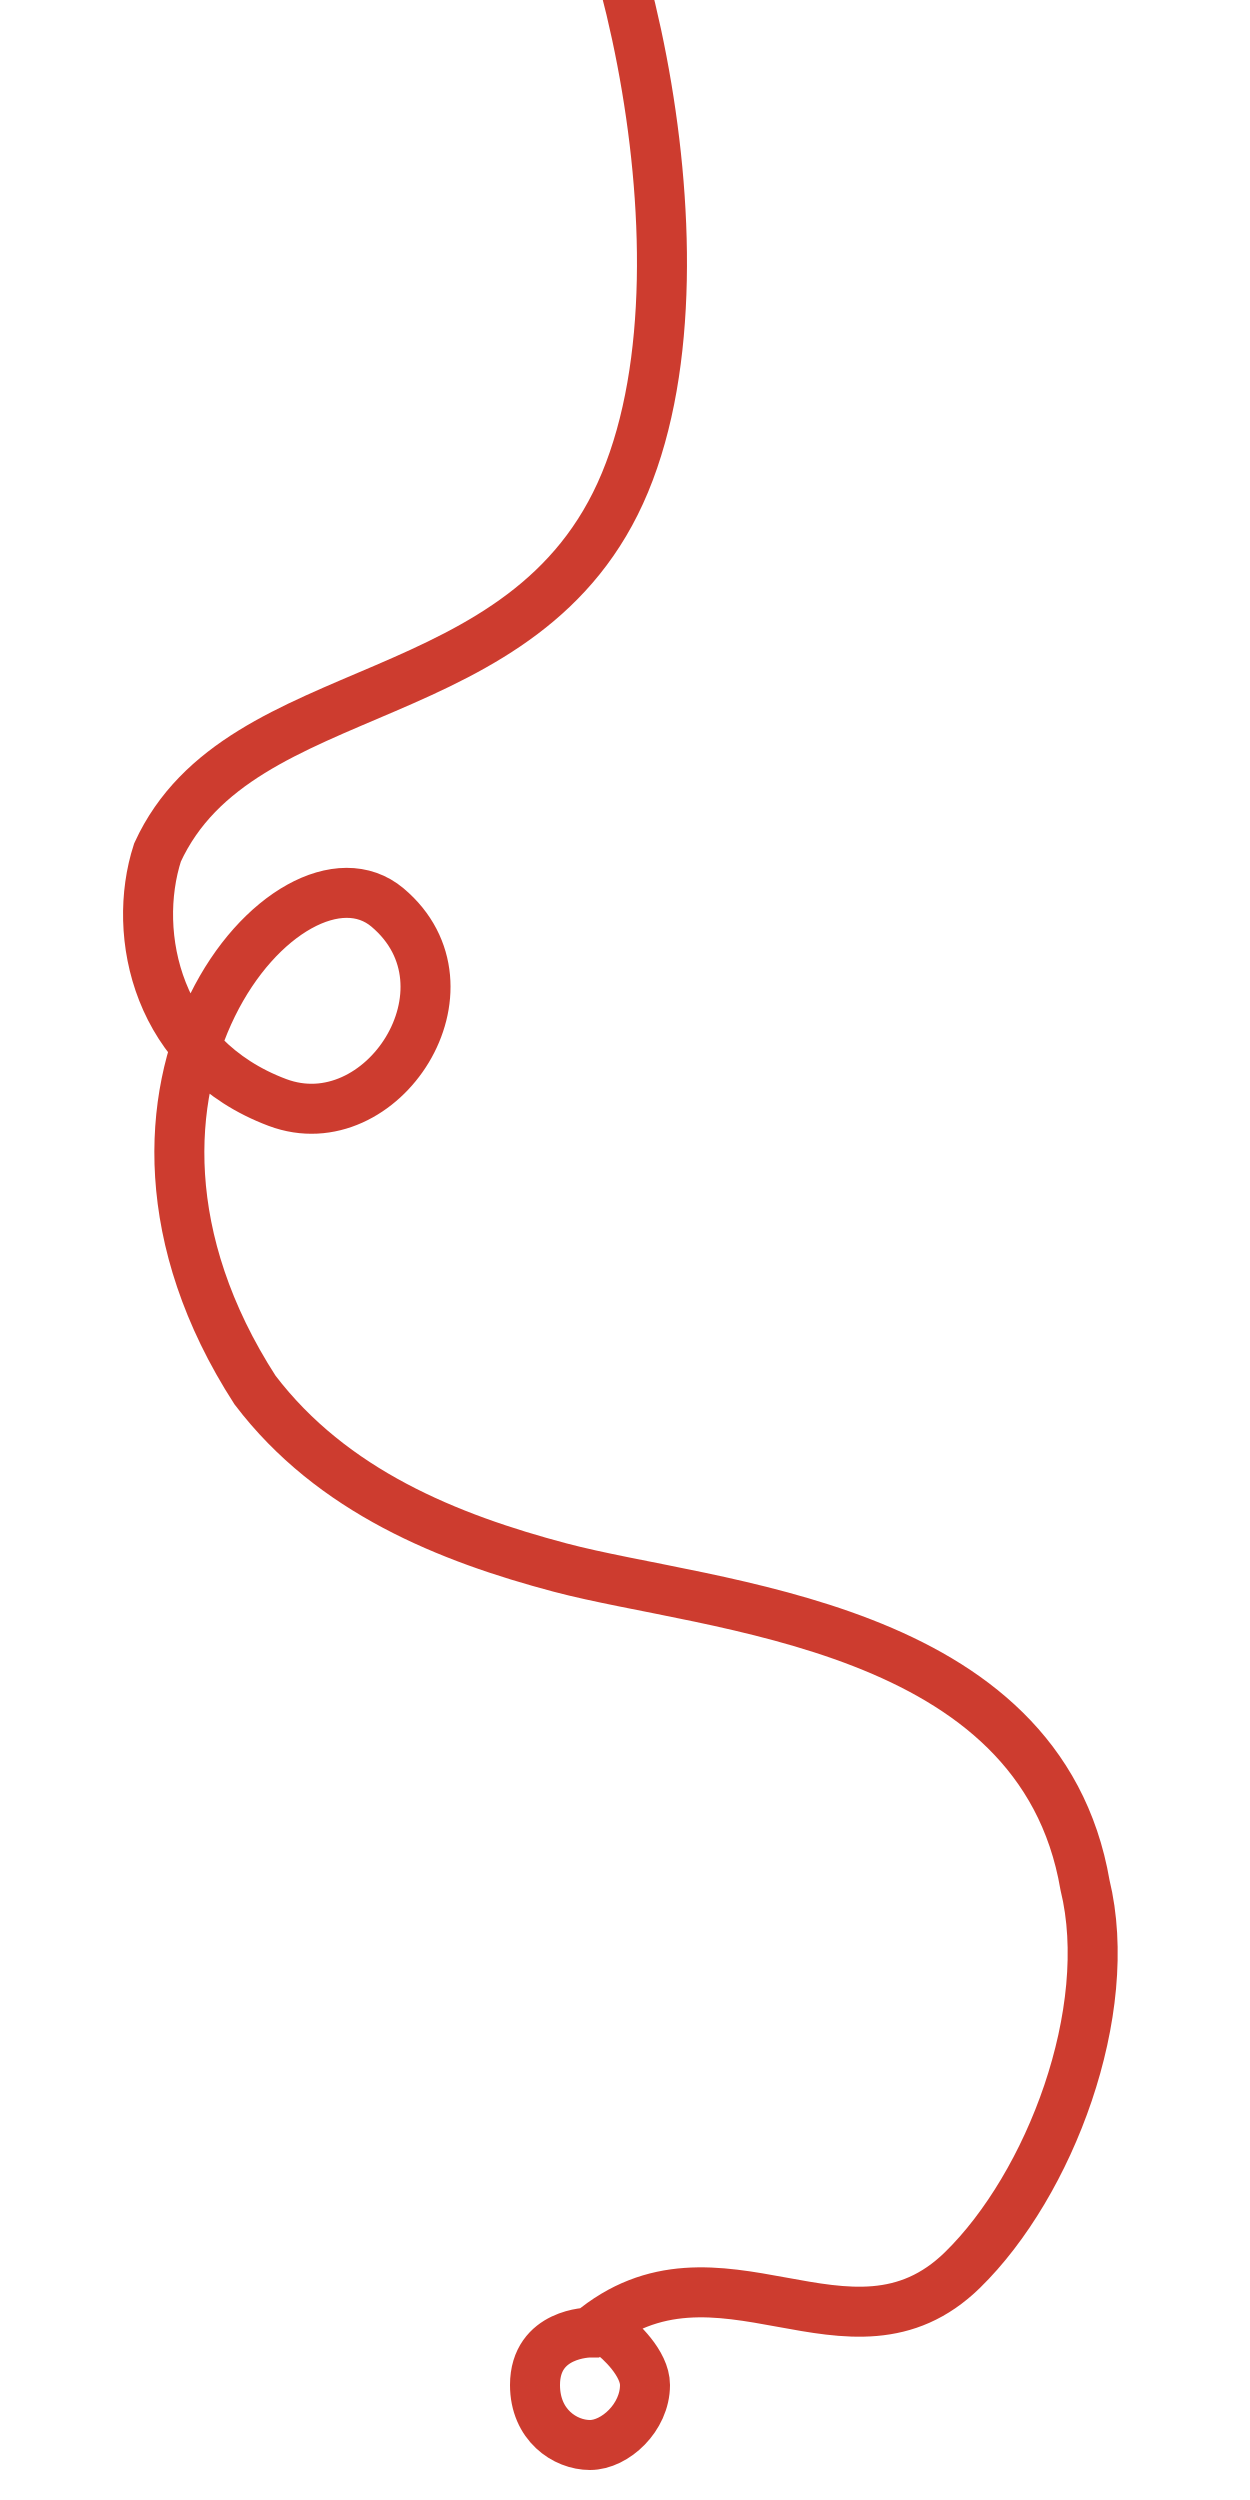
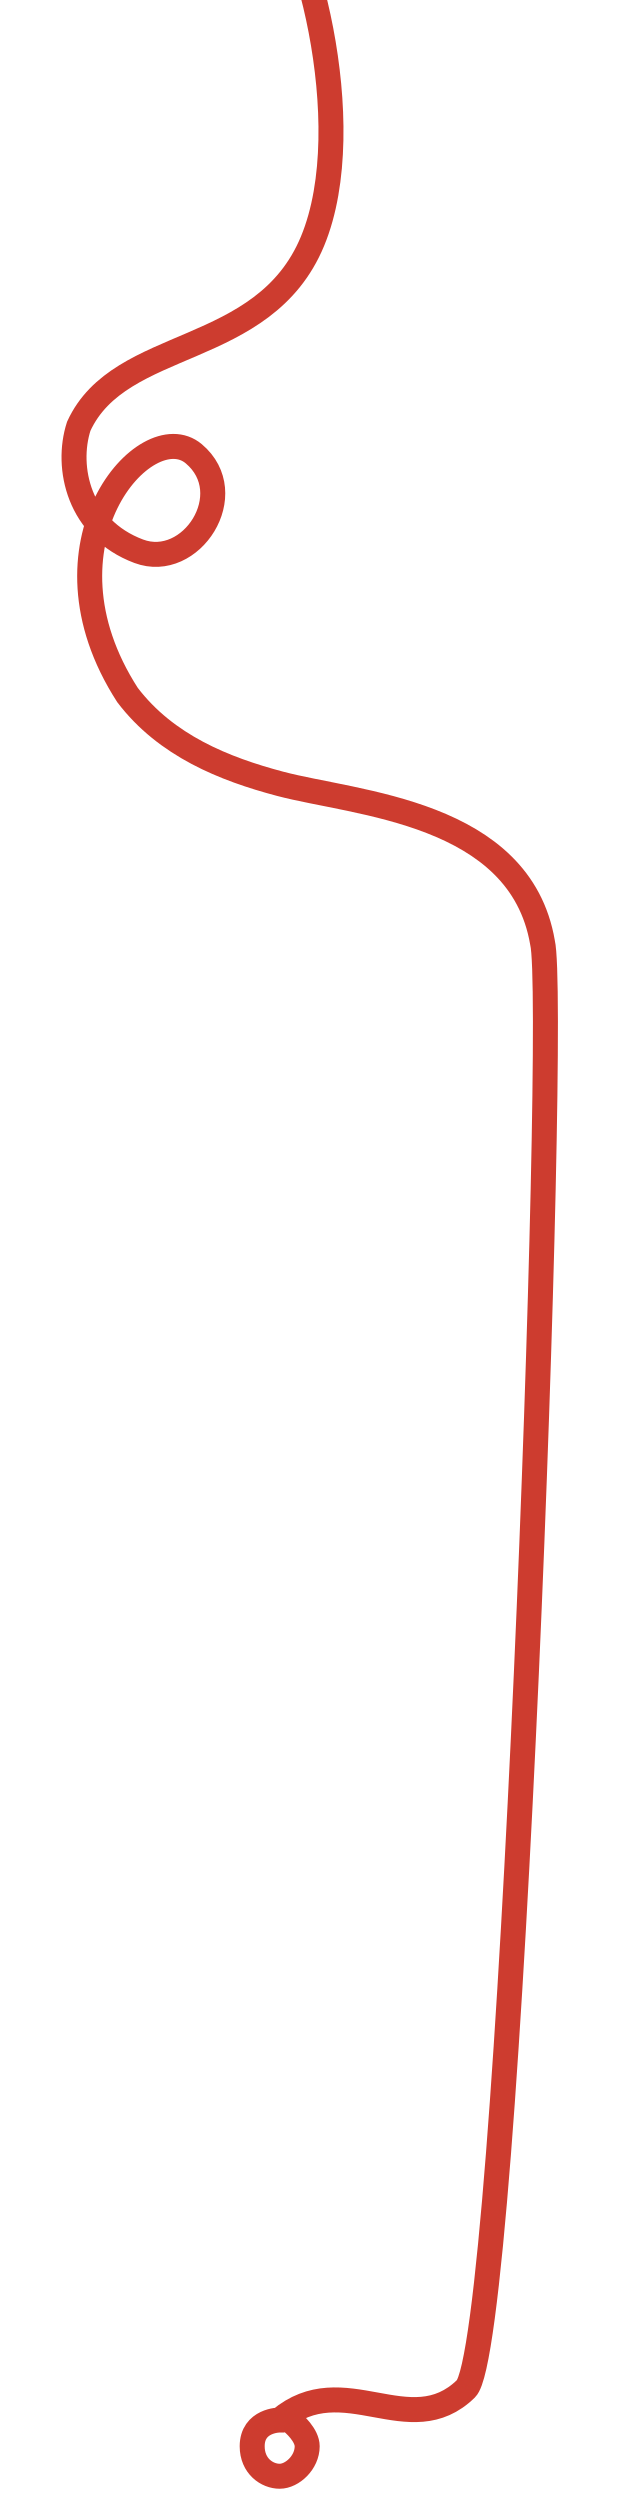
- <svg xmlns="http://www.w3.org/2000/svg" width="1000" height="2000" viewBox="0 0 1000 2000" fill="none">
-   <rect width="1000" height="2000" fill="#1E1E1E" />
+ <svg xmlns="http://www.w3.org/2000/svg" width="1000" height="4000" viewBox="0 0 1000 4000" fill="none">
+   <rect width="1000" height="4000" fill="#1E1E1E" />
  <g clip-path="url(#clip0_0_1)">
-     <rect width="1000" height="2000" fill="white" />
-     <path d="M422 -178C484 -138 578 198 500 386C422 574 192 538 126 682C104.667 748 126 846 222 882C305.64 913.365 386 790 310 726C234 662 48 870 204 1112C265.752 1193.21 358.991 1230.41 448 1254.02C569.434 1286.23 832 1298 868 1508C892.667 1609.33 839.794 1747.76 770 1816C680 1904 574 1780 472 1866C472 1866 428 1866 428 1908C428 1940 452 1956 472 1956C492 1956 516 1934 516 1908C516 1890.86 496.174 1872.01 487.5 1866" stroke="#CD3C2F" stroke-width="40" stroke-linecap="round" />
+     <rect width="1000" height="4000" fill="white" />
+     <path d="M422 -178C484 -138 578 198 500 386C422 574 192 538 126 682C104.667 748 126 846 222 882C305.64 913.365 386 790 310 726C234 662 48 870 204 1112C265.752 1193.21 358.991 1230.41 448 1254.02C569.434 1286.23 832 1298 868 1508C892.667 1609.33 815.294 3753.76 745.5 3822C655.5 3910 549.5 3786 447.5 3872C447.5 3872 403.5 3872 403.5 3914C403.5 3946 427.5 3962 447.5 3962C467.5 3962 491.5 3940 491.5 3914C491.5 3896.86 471.674 3878.01 463 3872" stroke="#CD3C2F" stroke-width="40" stroke-linecap="round" />
  </g>
  <defs>
    <clipPath id="clip0_0_1">
-       <rect width="1000" height="2000" fill="white" />
+       <rect width="1000" height="4000" fill="white" />
    </clipPath>
  </defs>
</svg>
